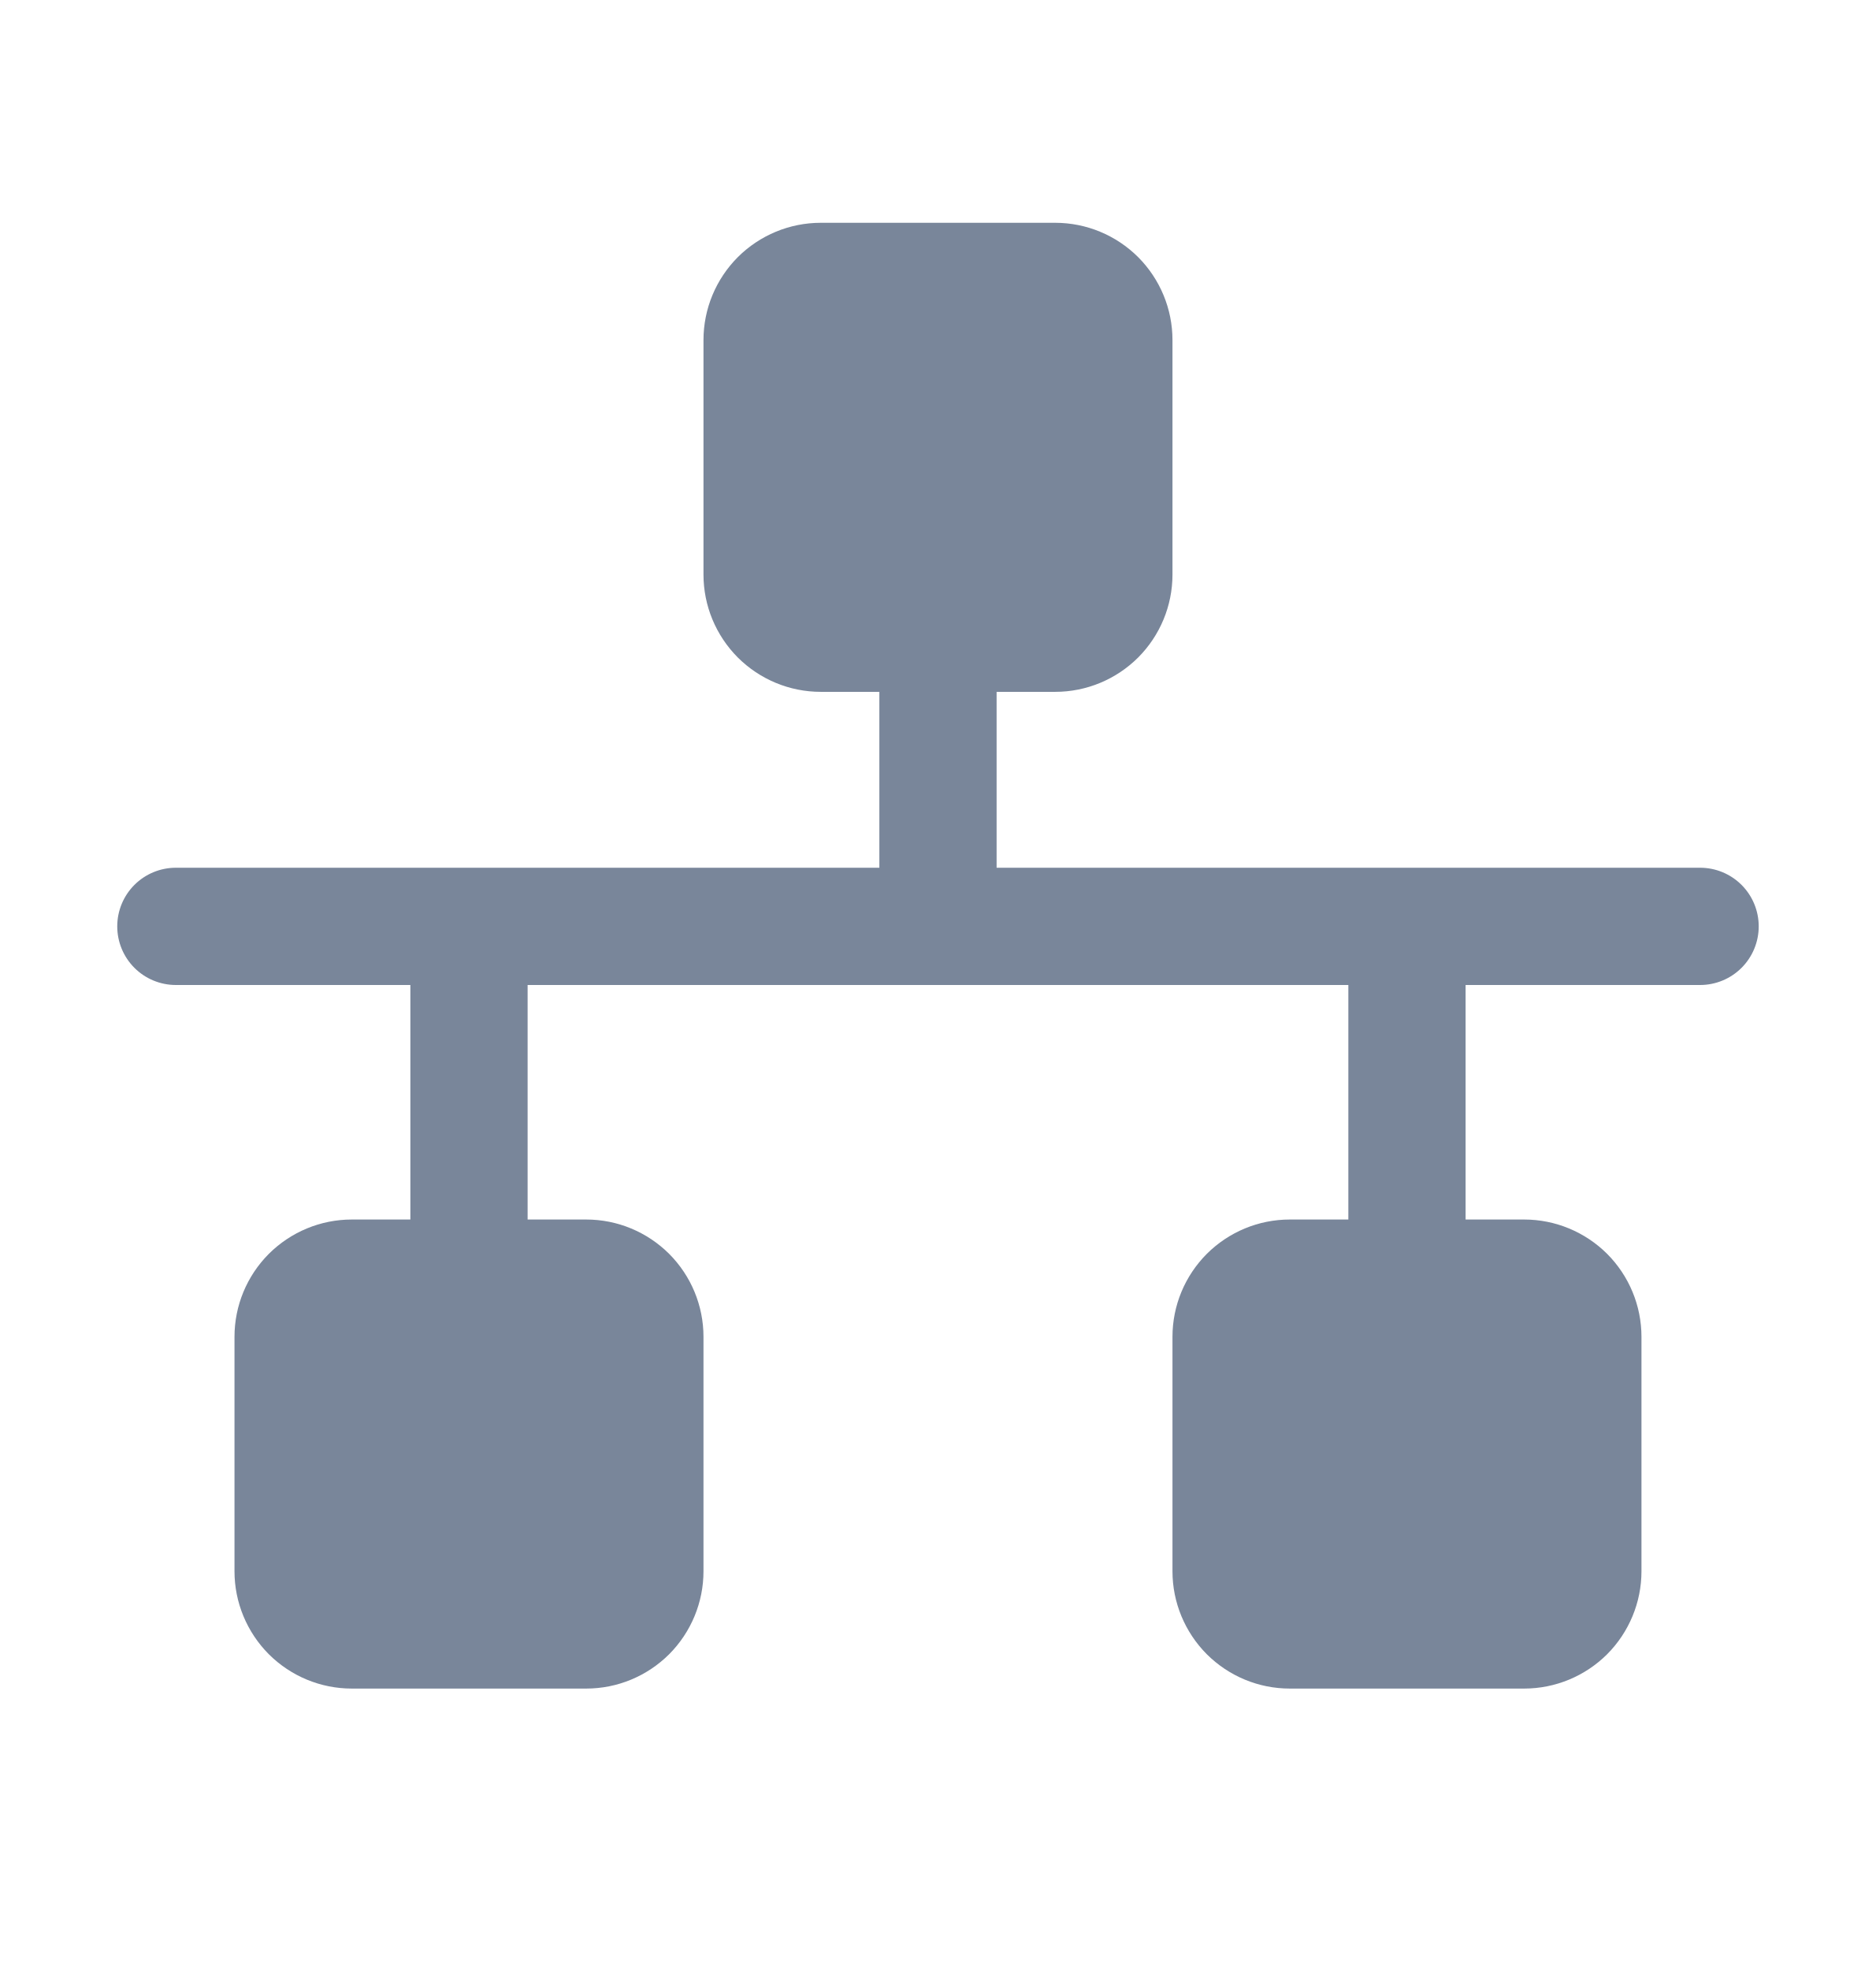
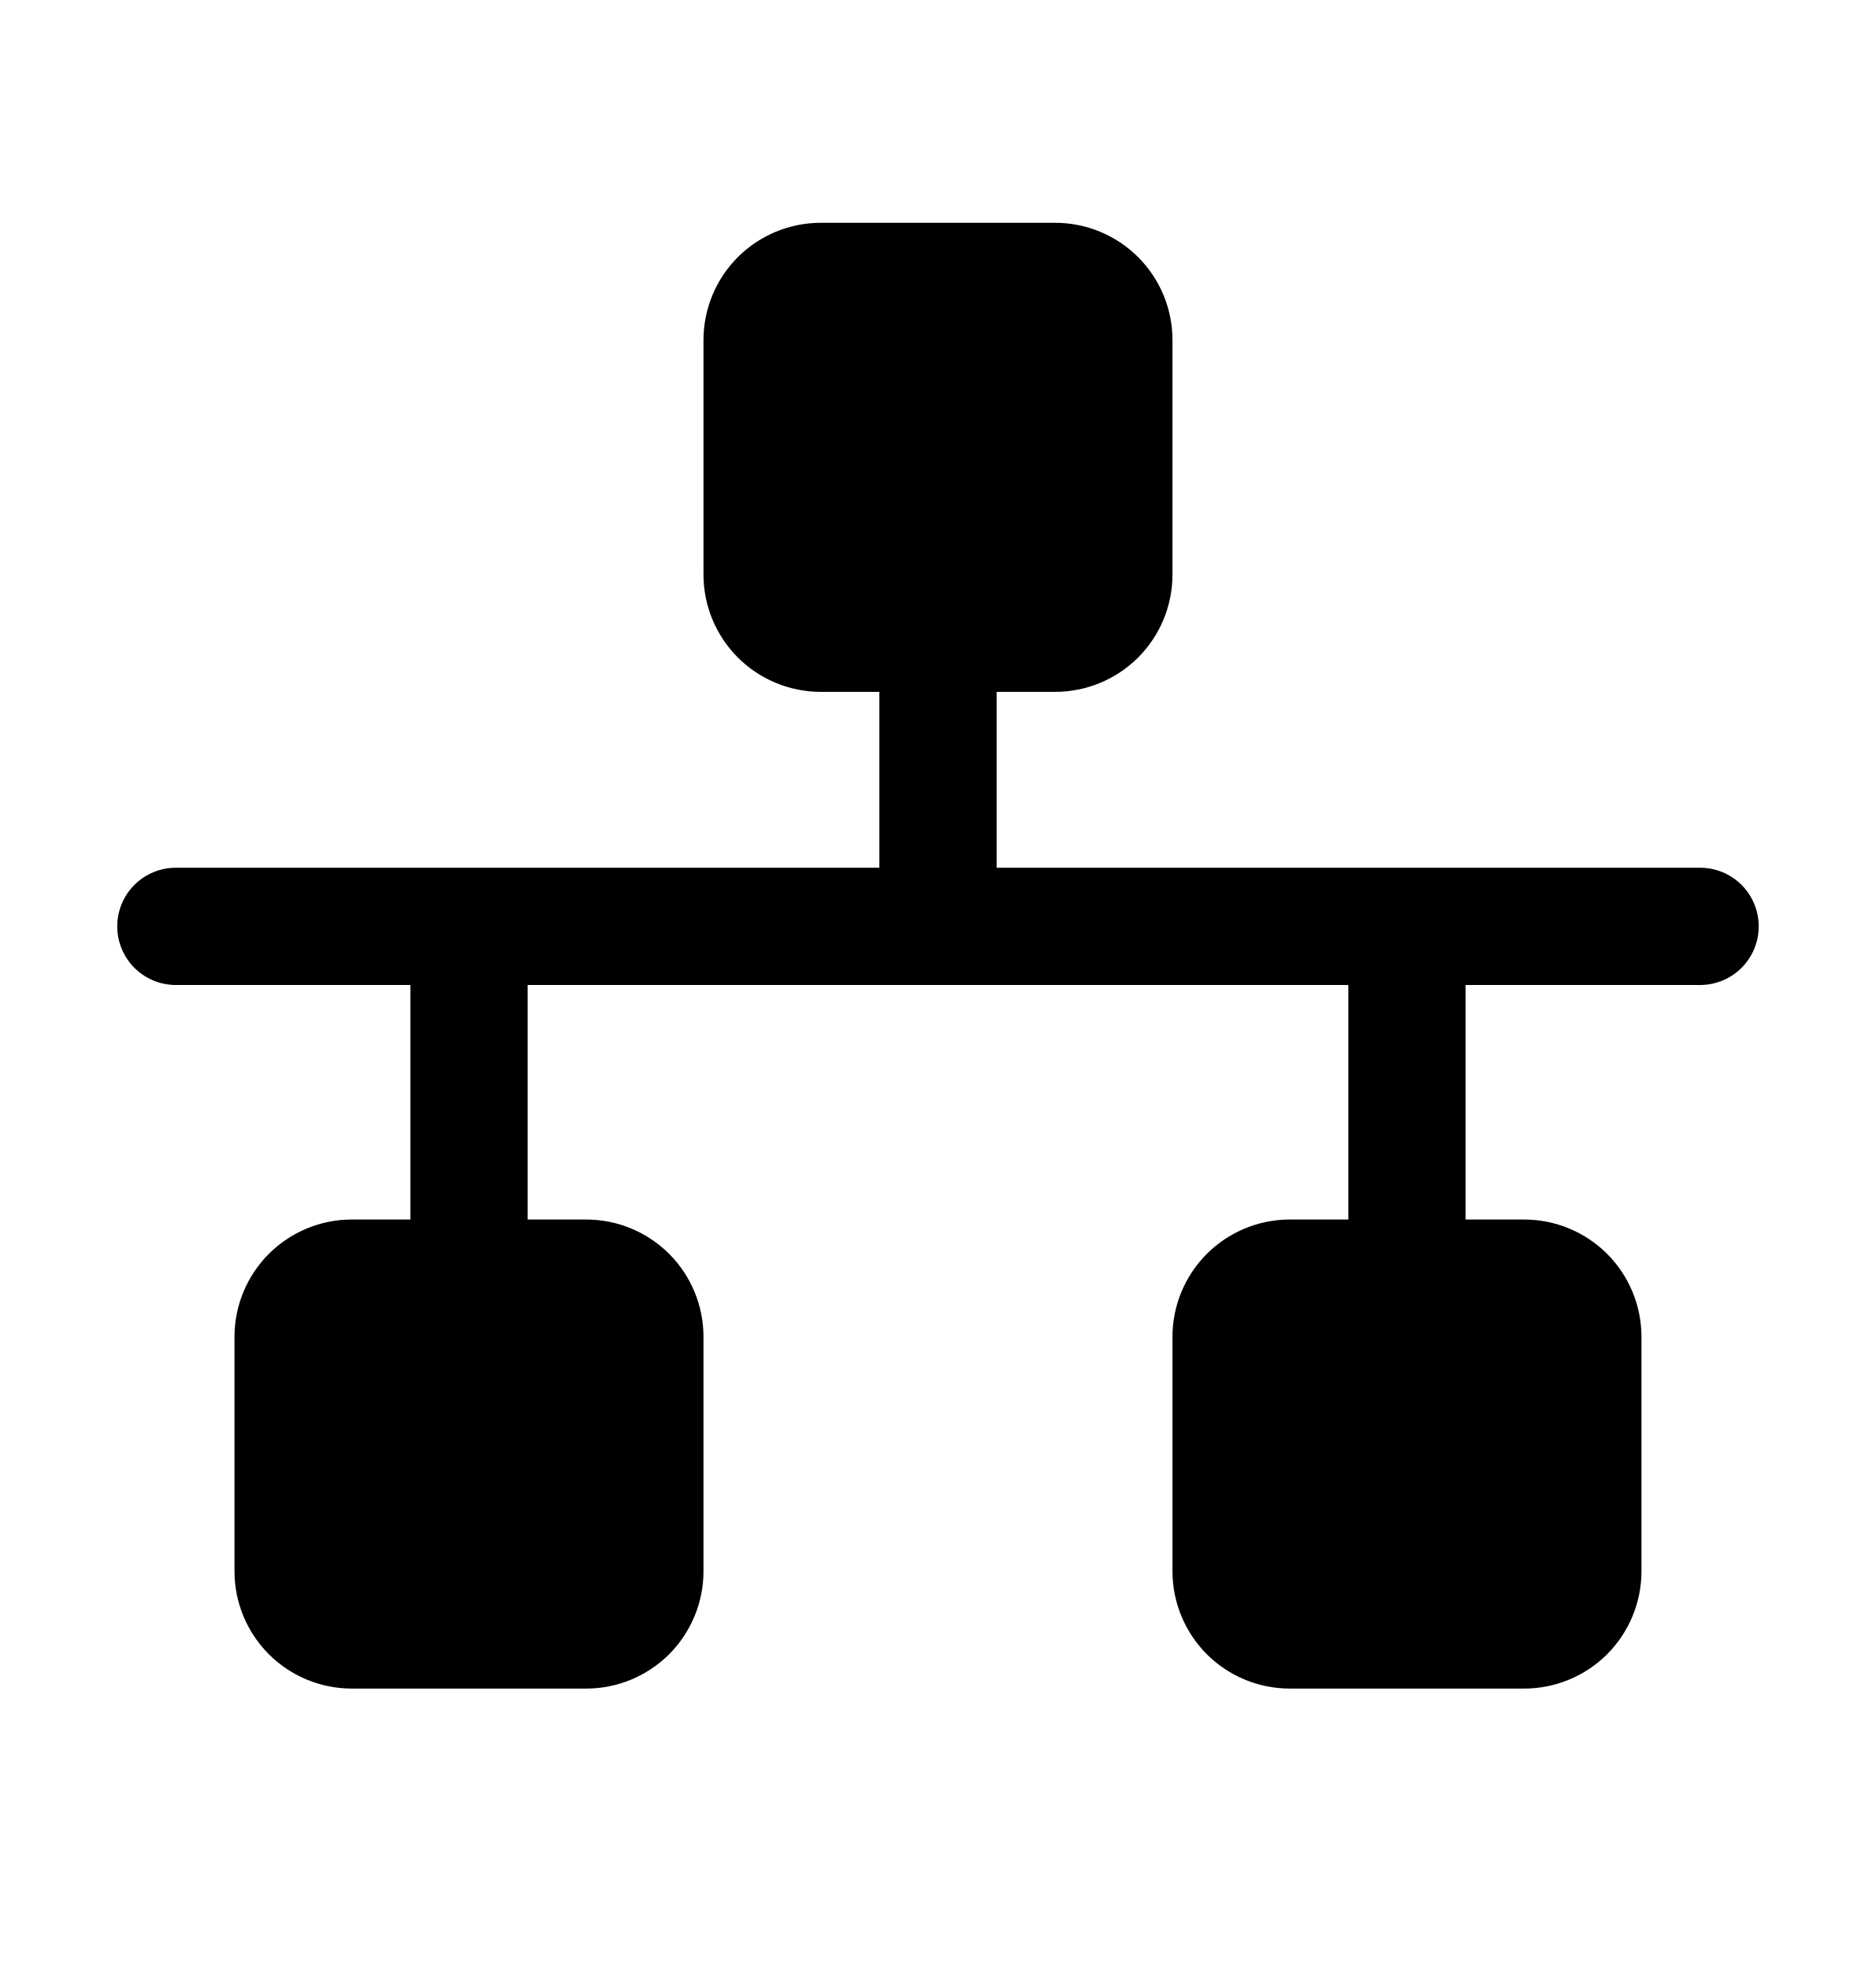
<svg xmlns="http://www.w3.org/2000/svg" width="20" height="21" viewBox="0 0 20 21" fill="none">
-   <path d="M18.75 9.875C18.75 10.041 18.684 10.2 18.567 10.317C18.45 10.434 18.291 10.5 18.125 10.5H15.625V13H16.25C16.581 13 16.899 13.132 17.134 13.366C17.368 13.601 17.5 13.918 17.5 14.25V16.75C17.5 17.081 17.368 17.399 17.134 17.634C16.899 17.868 16.581 18 16.25 18H13.75C13.418 18 13.101 17.868 12.866 17.634C12.632 17.399 12.5 17.081 12.5 16.75V14.25C12.5 13.918 12.632 13.601 12.866 13.366C13.101 13.132 13.418 13 13.75 13H14.375V10.5H5.625V13H6.25C6.582 13 6.899 13.132 7.134 13.366C7.368 13.601 7.5 13.918 7.5 14.25V16.75C7.5 17.081 7.368 17.399 7.134 17.634C6.899 17.868 6.582 18 6.25 18H3.75C3.418 18 3.101 17.868 2.866 17.634C2.632 17.399 2.5 17.081 2.5 16.75V14.25C2.5 13.918 2.632 13.601 2.866 13.366C3.101 13.132 3.418 13 3.75 13H4.375V10.5H1.875C1.709 10.5 1.55 10.434 1.433 10.317C1.316 10.2 1.25 10.041 1.25 9.875C1.25 9.709 1.316 9.55 1.433 9.433C1.55 9.316 1.709 9.25 1.875 9.25H9.375V7.375H8.75C8.418 7.375 8.101 7.243 7.866 7.009C7.632 6.774 7.5 6.457 7.5 6.125V3.625C7.5 3.293 7.632 2.976 7.866 2.741C8.101 2.507 8.418 2.375 8.75 2.375H11.25C11.582 2.375 11.899 2.507 12.134 2.741C12.368 2.976 12.5 3.293 12.5 3.625V6.125C12.5 6.457 12.368 6.774 12.134 7.009C11.899 7.243 11.582 7.375 11.25 7.375H10.625V9.25H18.125C18.291 9.25 18.45 9.316 18.567 9.433C18.684 9.55 18.75 9.709 18.75 9.875Z" fill="#79869A" />
+   <path d="M18.75 9.875C18.75 10.041 18.684 10.2 18.567 10.317C18.45 10.434 18.291 10.5 18.125 10.5H15.625V13H16.25C16.581 13 16.899 13.132 17.134 13.366C17.368 13.601 17.5 13.918 17.5 14.25V16.75C17.5 17.081 17.368 17.399 17.134 17.634C16.899 17.868 16.581 18 16.25 18H13.75C13.418 18 13.101 17.868 12.866 17.634C12.632 17.399 12.5 17.081 12.5 16.75V14.25C12.5 13.918 12.632 13.601 12.866 13.366C13.101 13.132 13.418 13 13.75 13H14.375V10.5H5.625V13H6.25C6.582 13 6.899 13.132 7.134 13.366C7.368 13.601 7.5 13.918 7.5 14.25V16.75C7.5 17.081 7.368 17.399 7.134 17.634C6.899 17.868 6.582 18 6.25 18H3.75C3.418 18 3.101 17.868 2.866 17.634C2.632 17.399 2.5 17.081 2.5 16.75V14.25C2.5 13.918 2.632 13.601 2.866 13.366C3.101 13.132 3.418 13 3.75 13H4.375V10.5H1.875C1.709 10.5 1.55 10.434 1.433 10.317C1.316 10.2 1.25 10.041 1.25 9.875C1.25 9.709 1.316 9.55 1.433 9.433C1.55 9.316 1.709 9.25 1.875 9.25H9.375V7.375H8.75C8.418 7.375 8.101 7.243 7.866 7.009C7.632 6.774 7.5 6.457 7.5 6.125V3.625C7.5 3.293 7.632 2.976 7.866 2.741C8.101 2.507 8.418 2.375 8.75 2.375H11.25C11.582 2.375 11.899 2.507 12.134 2.741C12.368 2.976 12.5 3.293 12.5 3.625V6.125C12.5 6.457 12.368 6.774 12.134 7.009C11.899 7.243 11.582 7.375 11.25 7.375H10.625V9.25H18.125C18.291 9.25 18.45 9.316 18.567 9.433C18.684 9.55 18.75 9.709 18.75 9.875Z" fill="currentColor" />
</svg>
